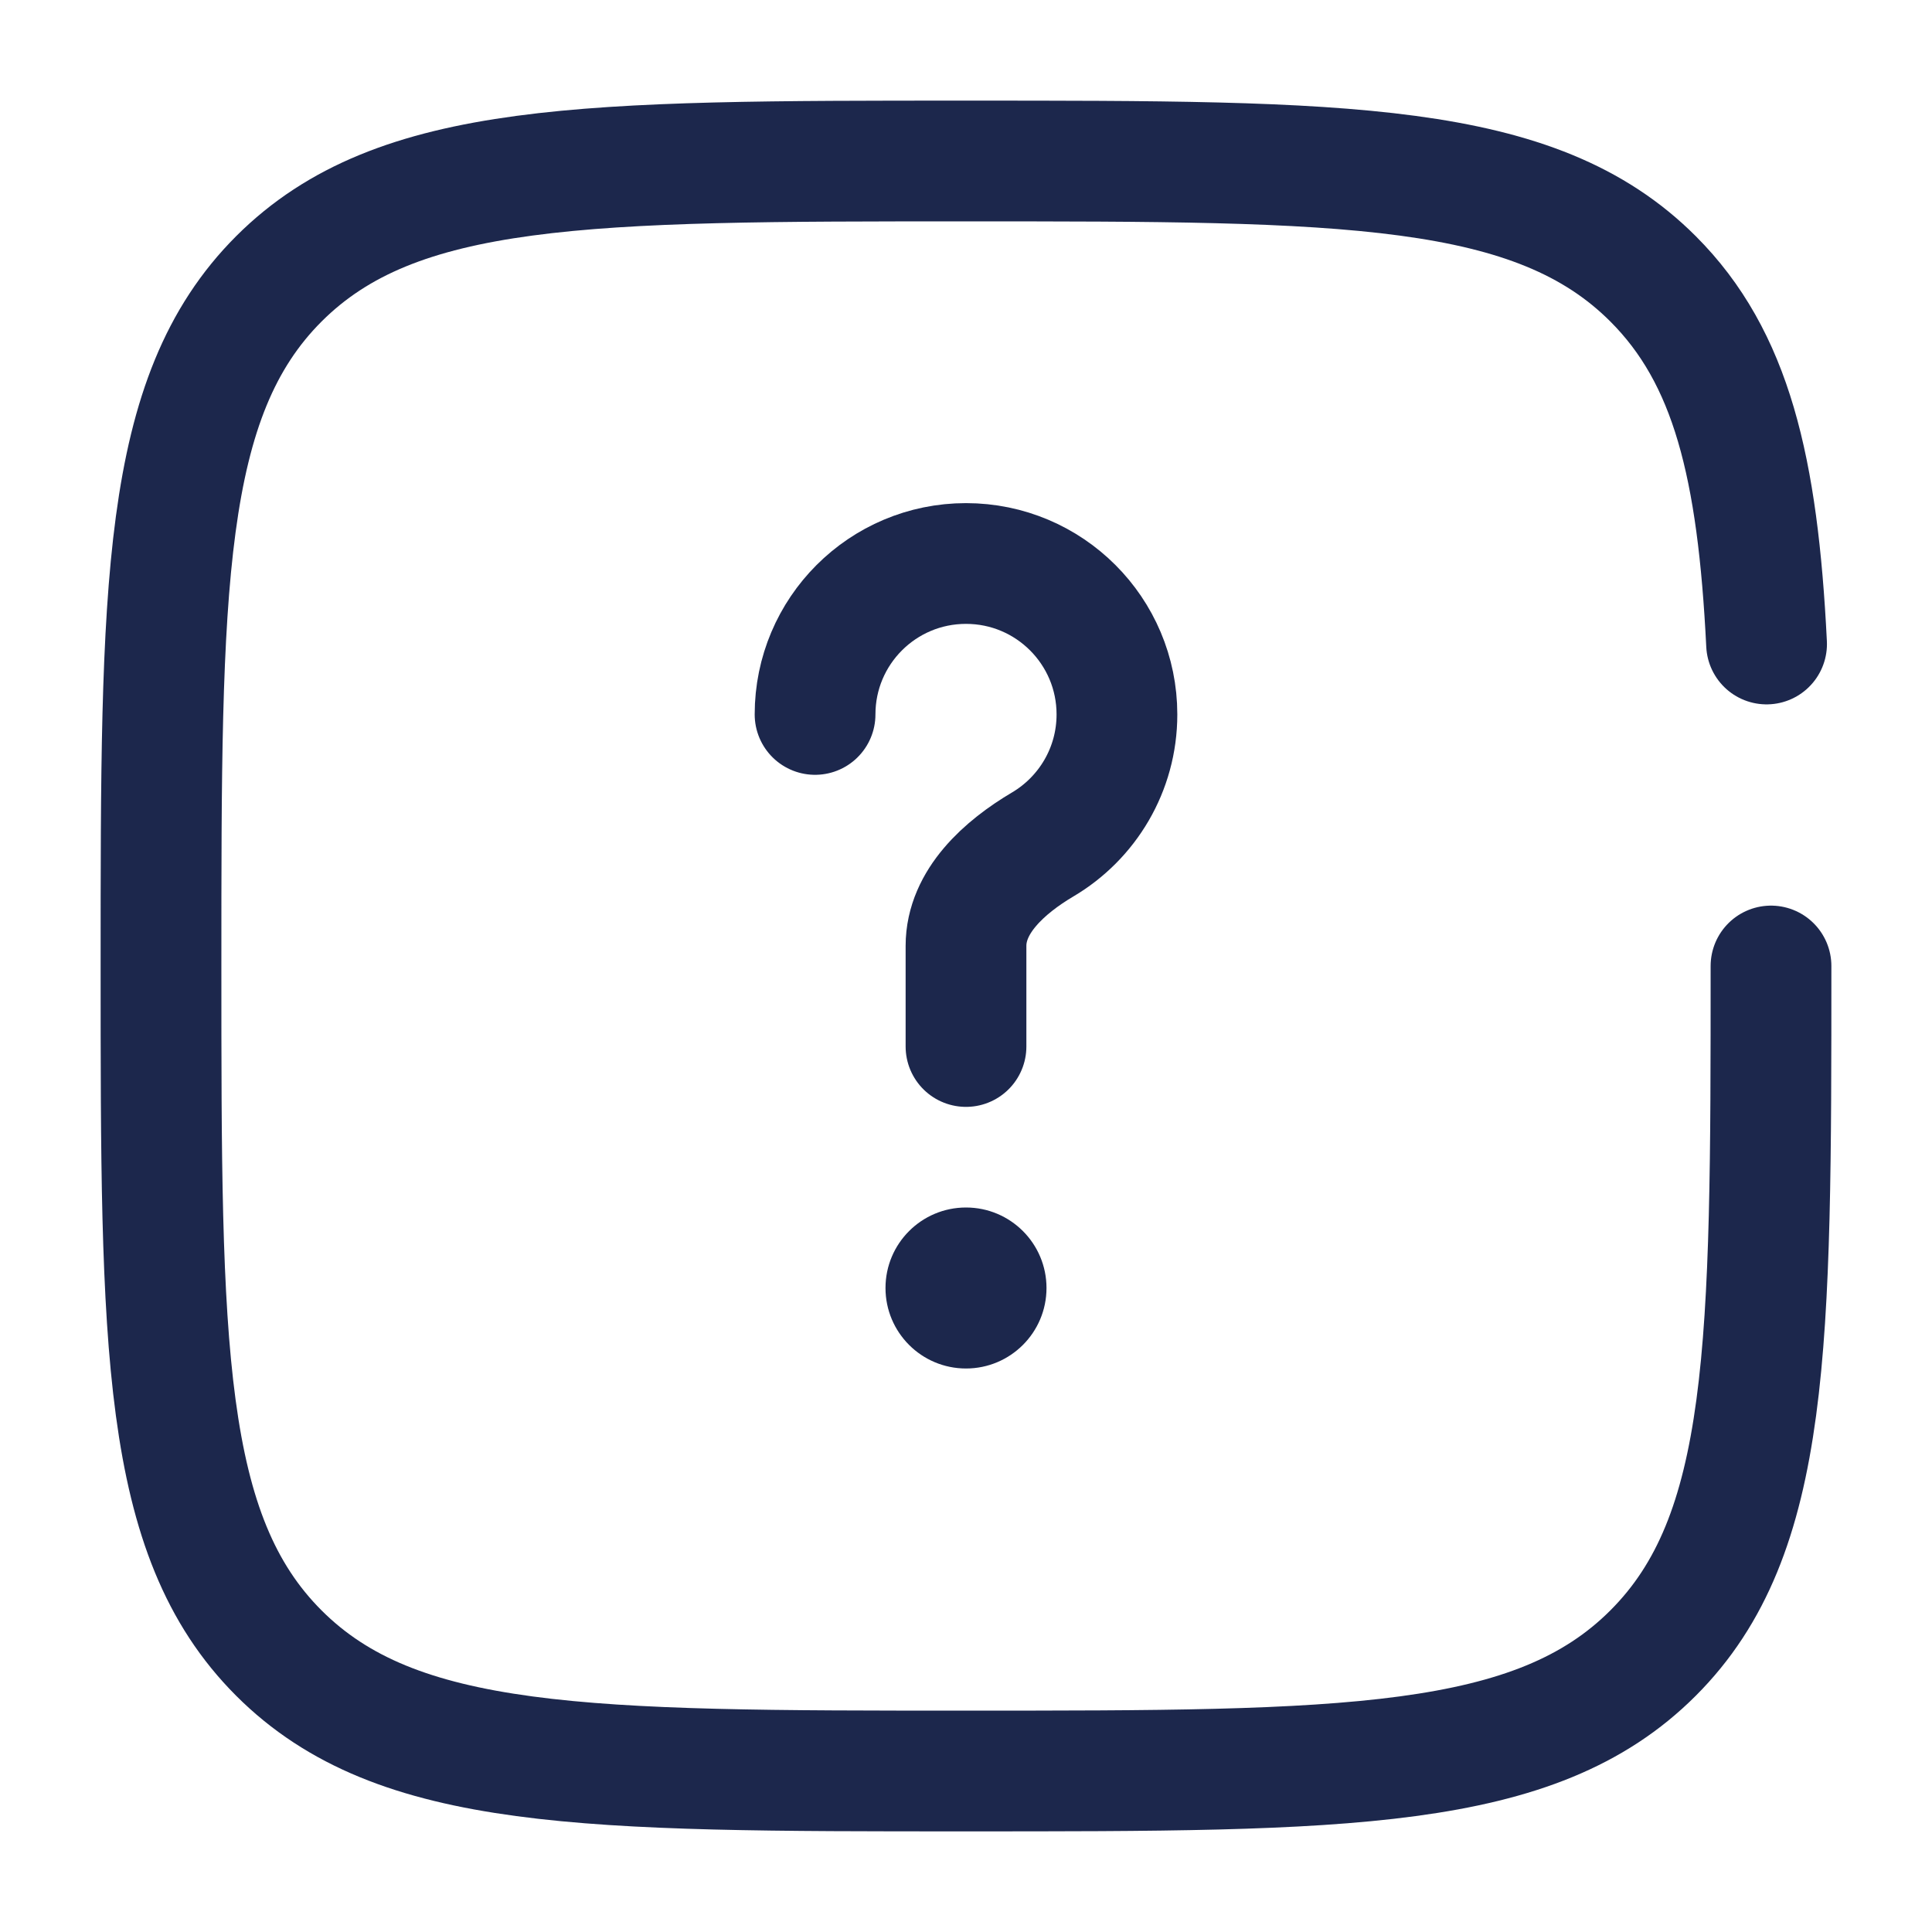
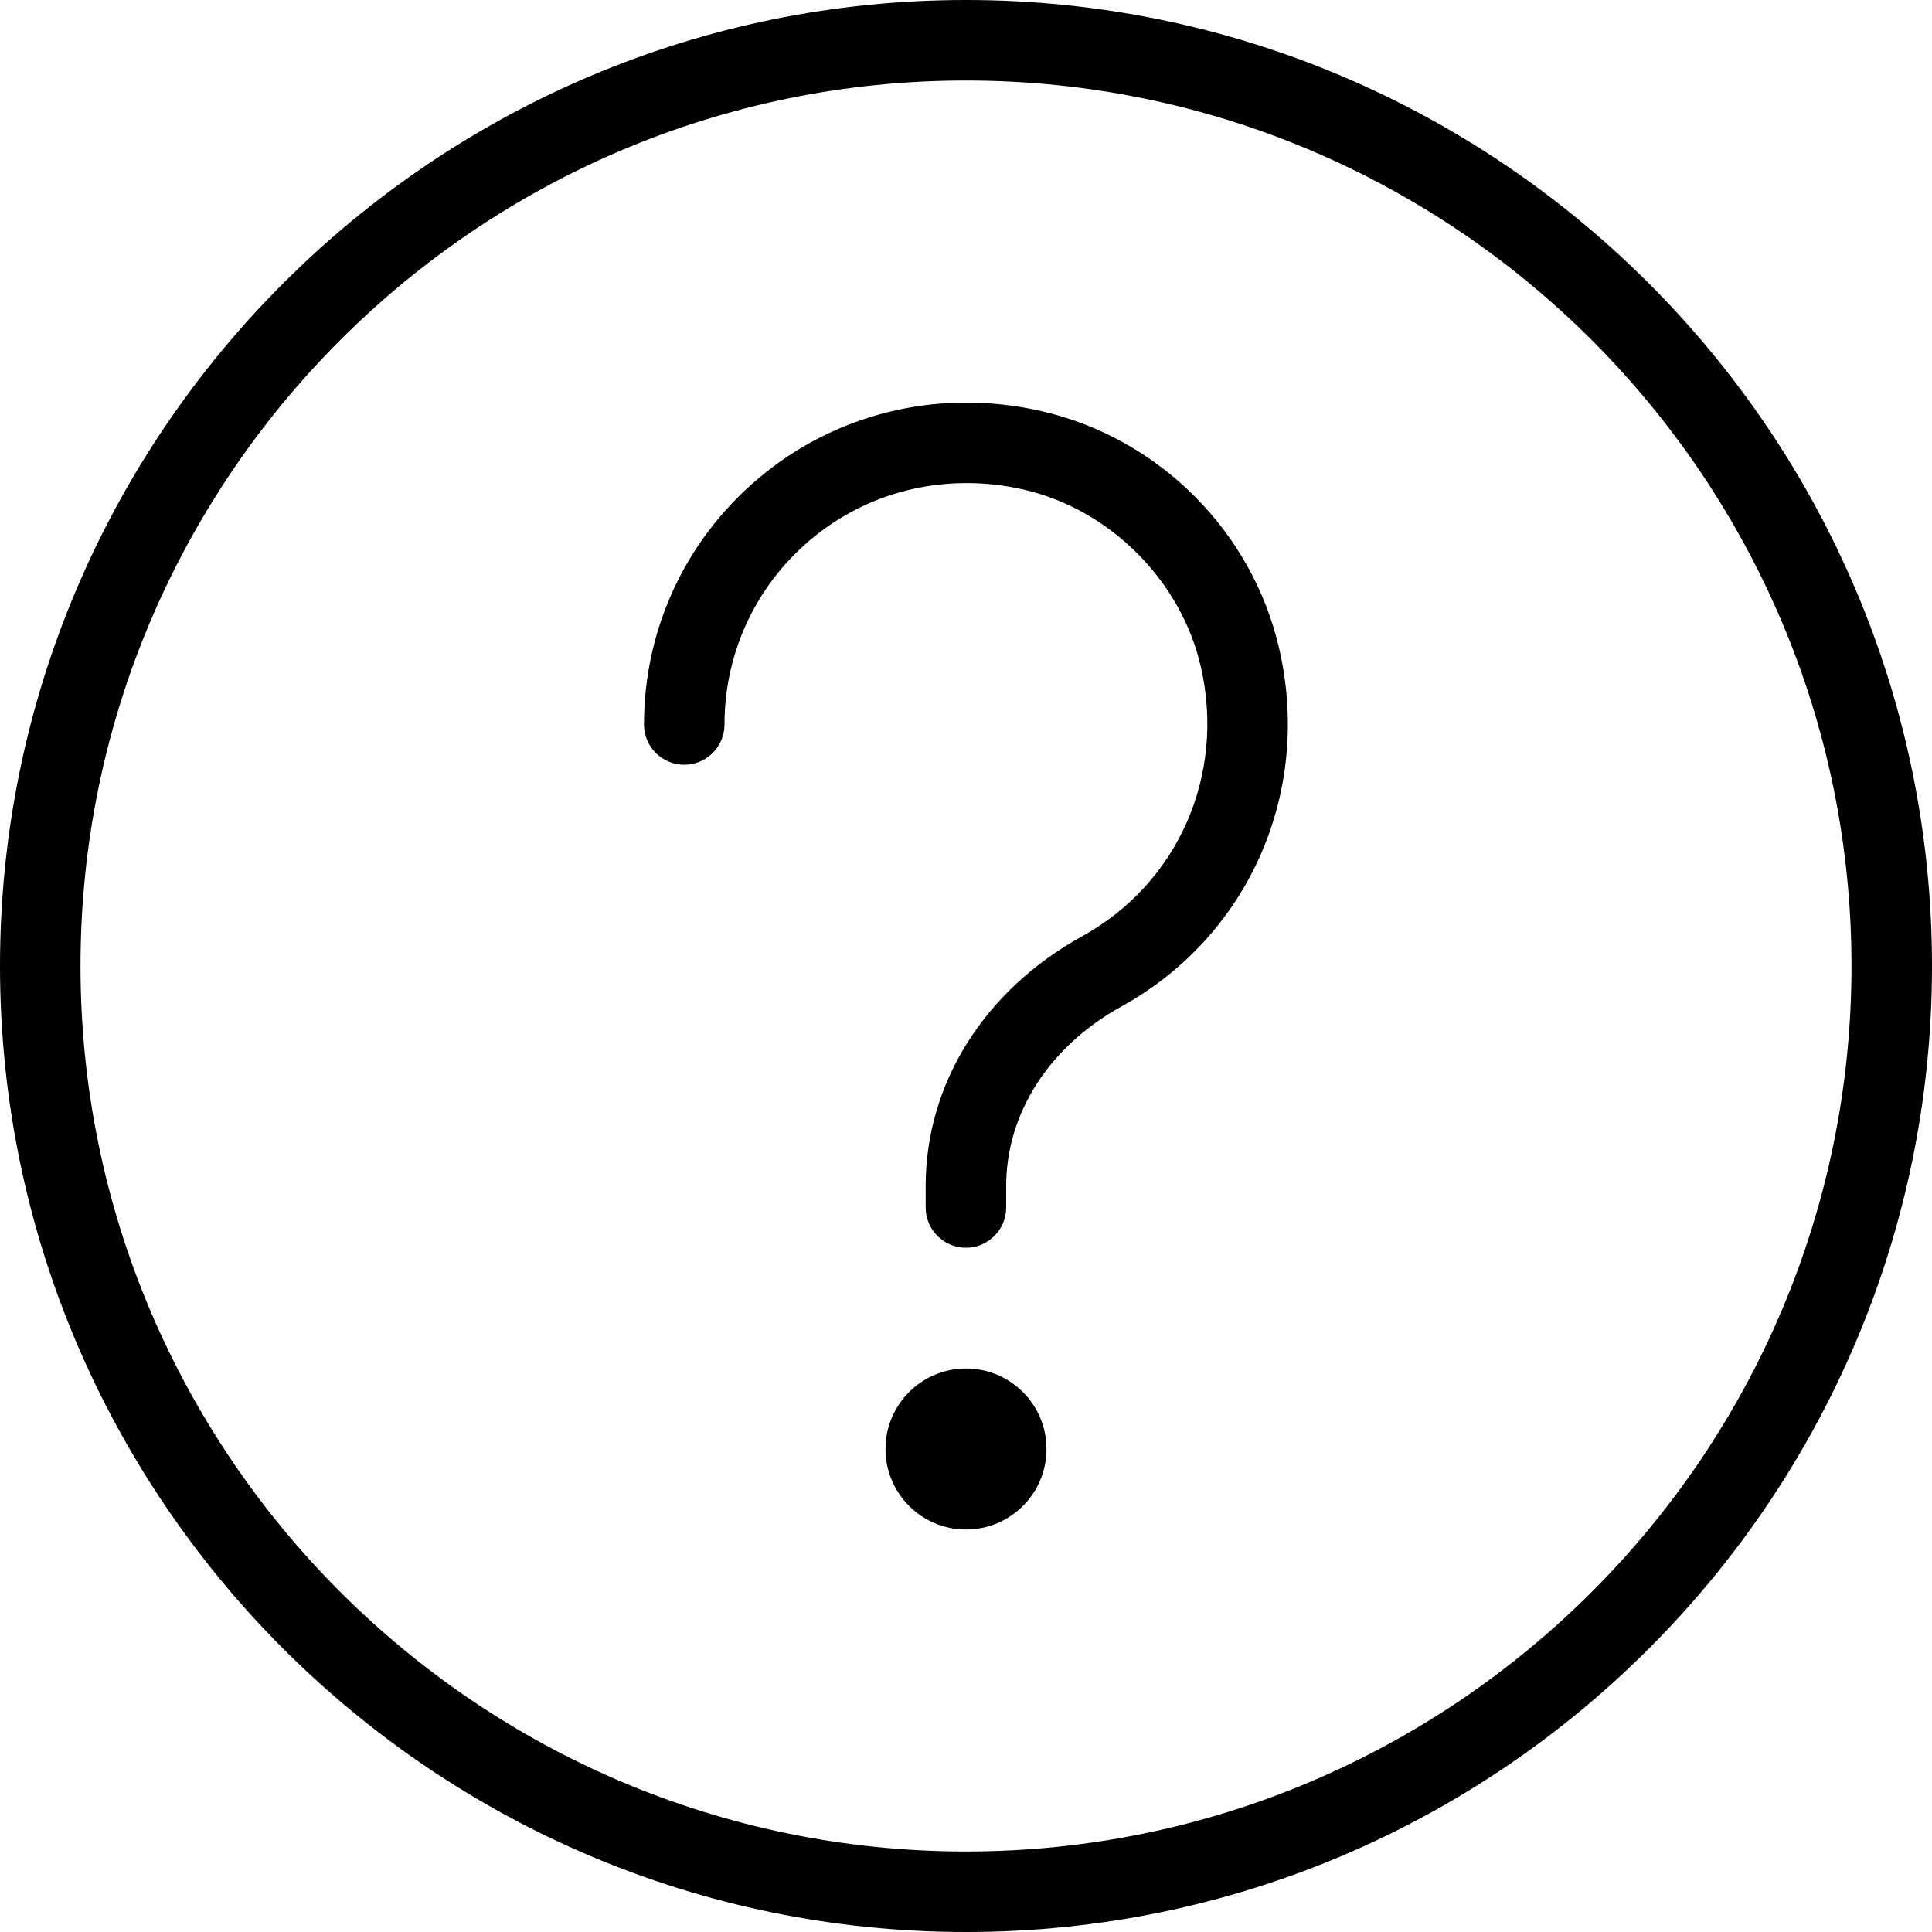
- <svg xmlns="http://www.w3.org/2000/svg" width="800px" height="800px" viewBox="0 0 24 24" fill="none">
-   <path d="M10.125 8.875C10.125 7.839 10.964 7 12 7C13.036 7 13.875 7.839 13.875 8.875C13.875 9.562 13.505 10.164 12.953 10.49C12.478 10.771 12 11.198 12 11.75V13" stroke="#1C274C" stroke-width="1.5" stroke-linecap="round" />
-   <circle cx="12" cy="16" r="1" fill="#1C274C" />
-   <path d="M22 12C22 16.714 22 19.071 20.535 20.535C19.071 22 16.714 22 12 22C7.286 22 4.929 22 3.464 20.535C2 19.071 2 16.714 2 12C2 7.286 2 4.929 3.464 3.464C4.929 2 7.286 2 12 2C16.714 2 19.071 2 20.535 3.464C21.509 4.438 21.836 5.807 21.945 8" stroke="#1C274C" stroke-width="1.5" stroke-linecap="round" />
+ <svg xmlns="http://www.w3.org/2000/svg" id="Outline" viewBox="0 0 24 24">
+   <path d="m13,18c0,.552-.448,1-1,1s-1-.448-1-1,.448-1,1-1,1,.448,1,1Zm-.064-12.893c-1.221-.279-2.47,0-3.428.765-.958.764-1.508,1.904-1.508,3.128,0,.276.224.5.5.5s.5-.224.5-.5c0-.918.412-1.773,1.131-2.347.719-.574,1.661-.782,2.582-.572,1.074.245,1.96,1.131,2.205,2.205.307,1.345-.285,2.688-1.473,3.343-1.218.672-1.946,1.832-1.946,3.103v.268c0,.276.224.5.5.5s.5-.224.5-.5v-.268c0-.901.534-1.733,1.428-2.227,1.583-.872,2.373-2.657,1.965-4.441-.333-1.462-1.495-2.624-2.957-2.957Zm11.064,6.893c0,6.617-5.383,12-12,12S0,18.617,0,12,5.383,0,12,0s12,5.383,12,12Zm-1,0c0-6.065-4.935-11-11-11S1,5.935,1,12s4.935,11,11,11,11-4.935,11-11Z" />
</svg>
